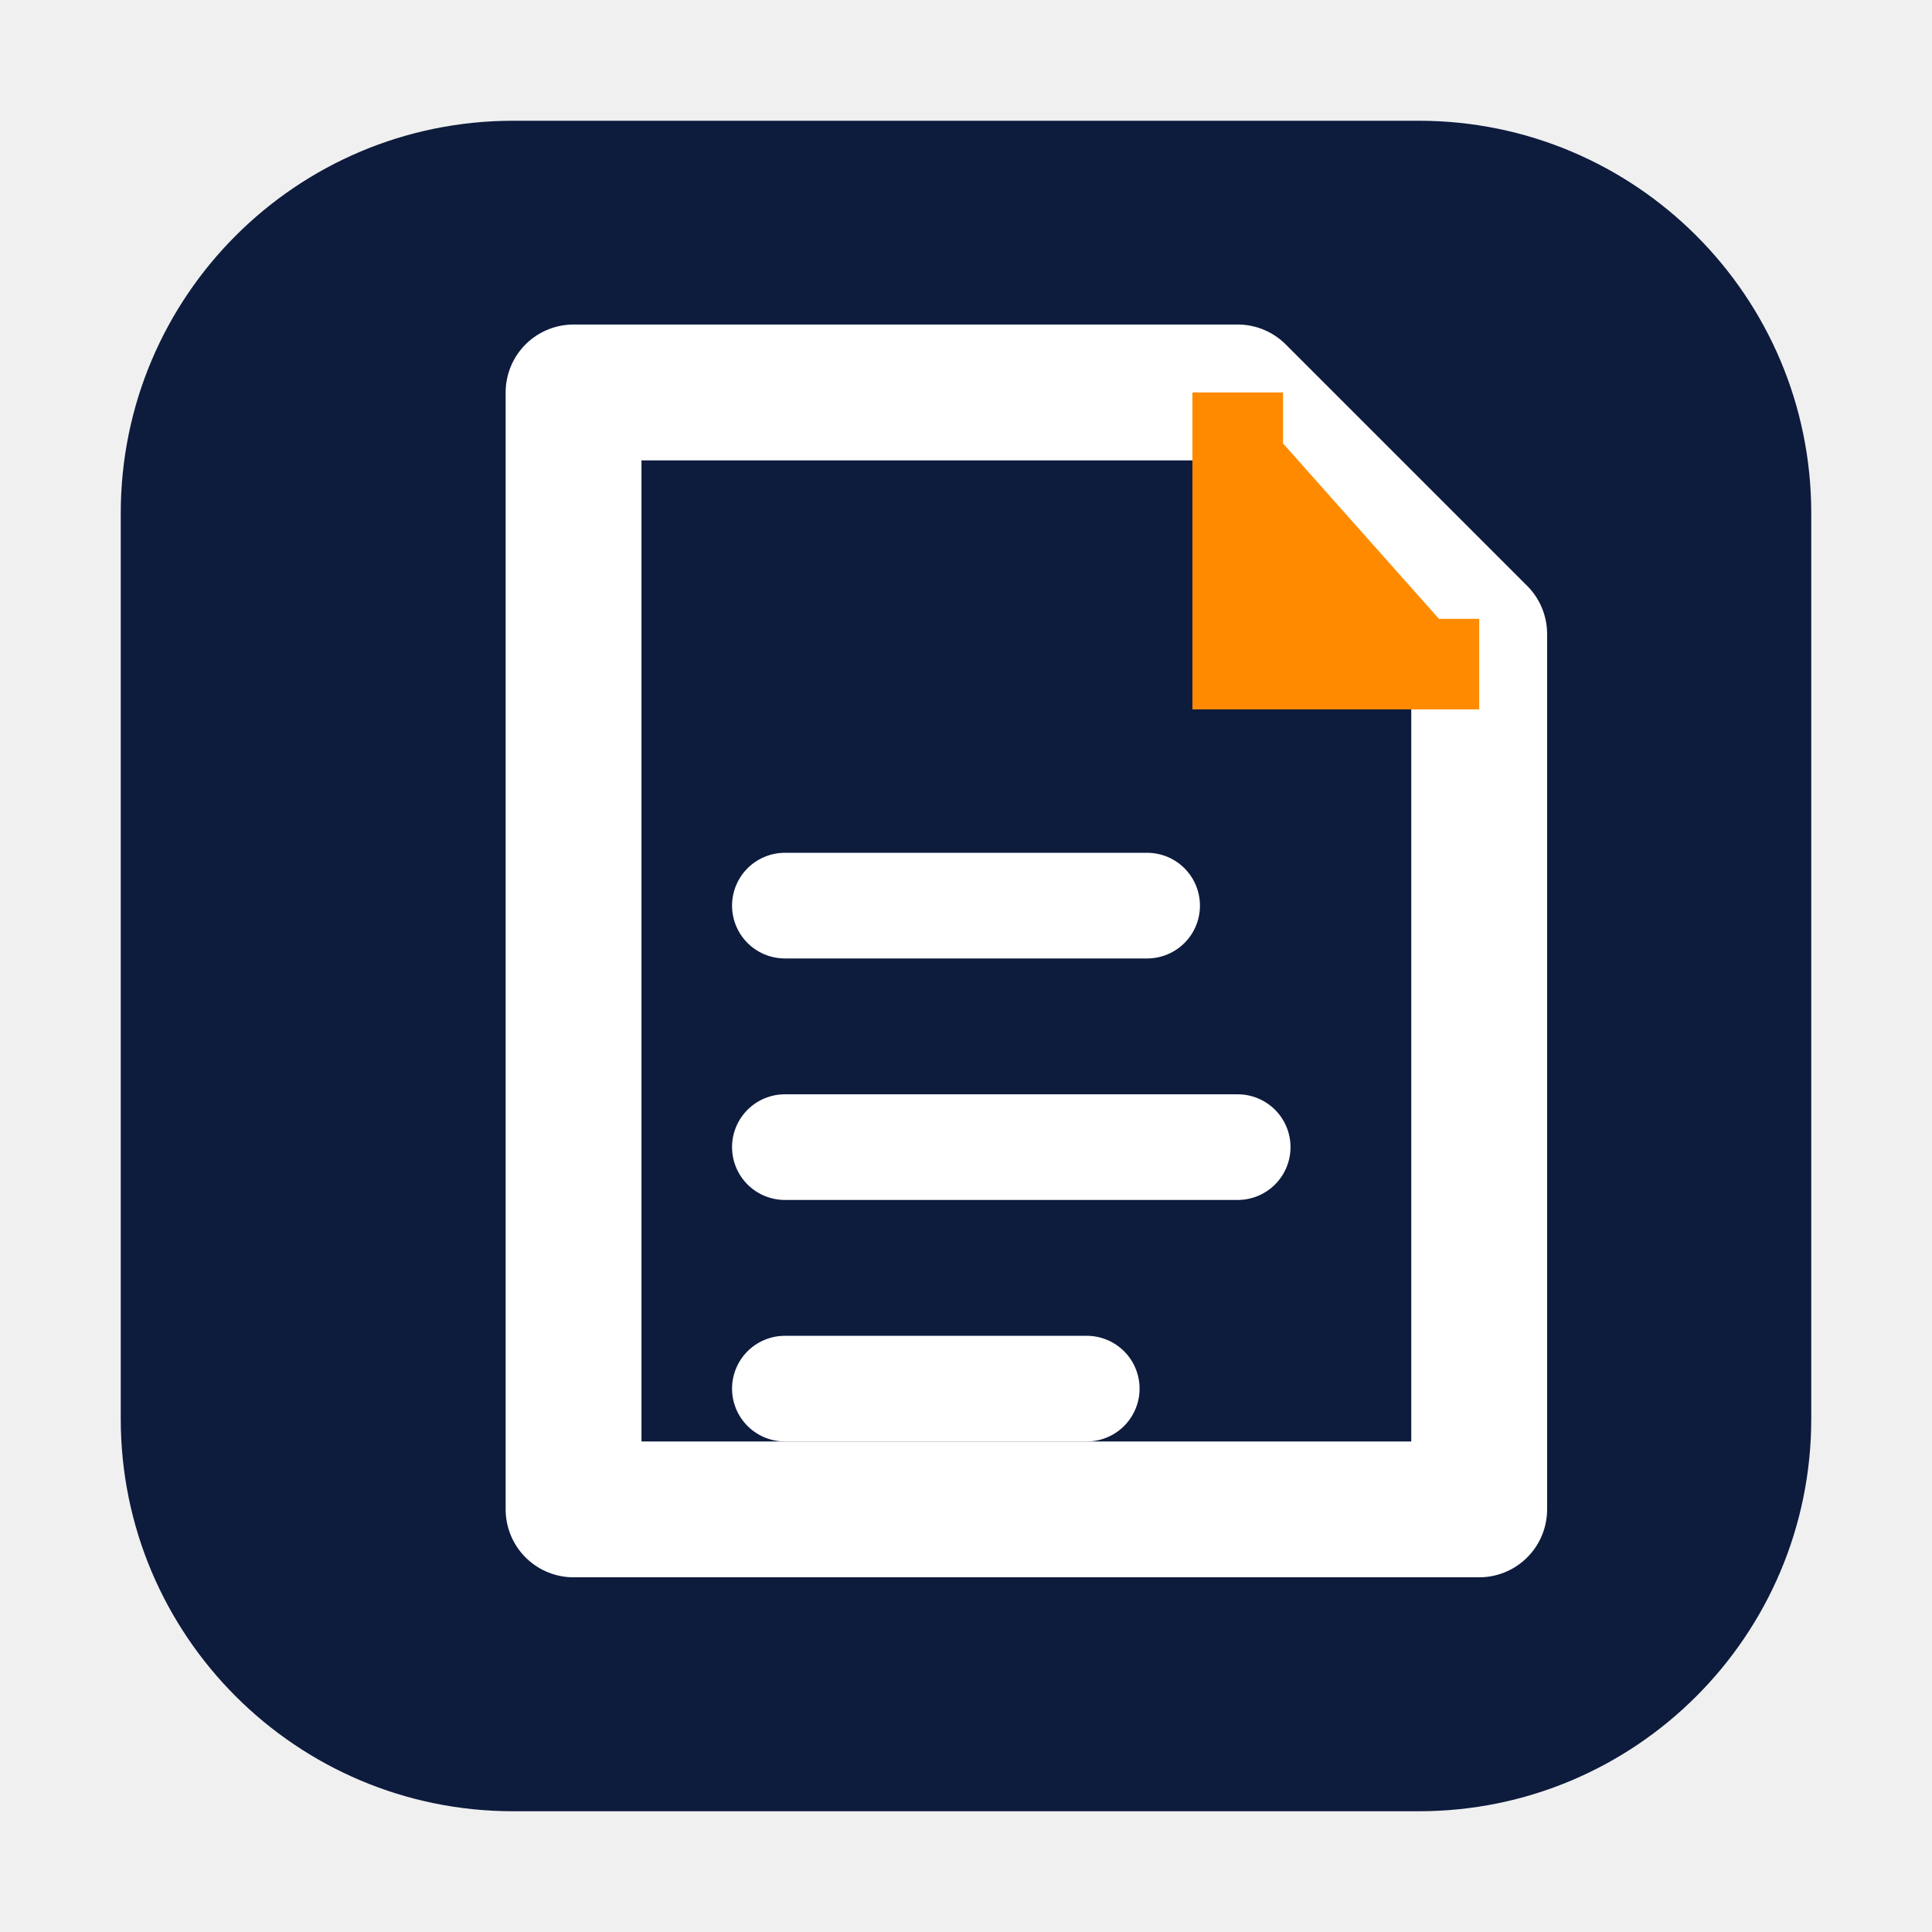
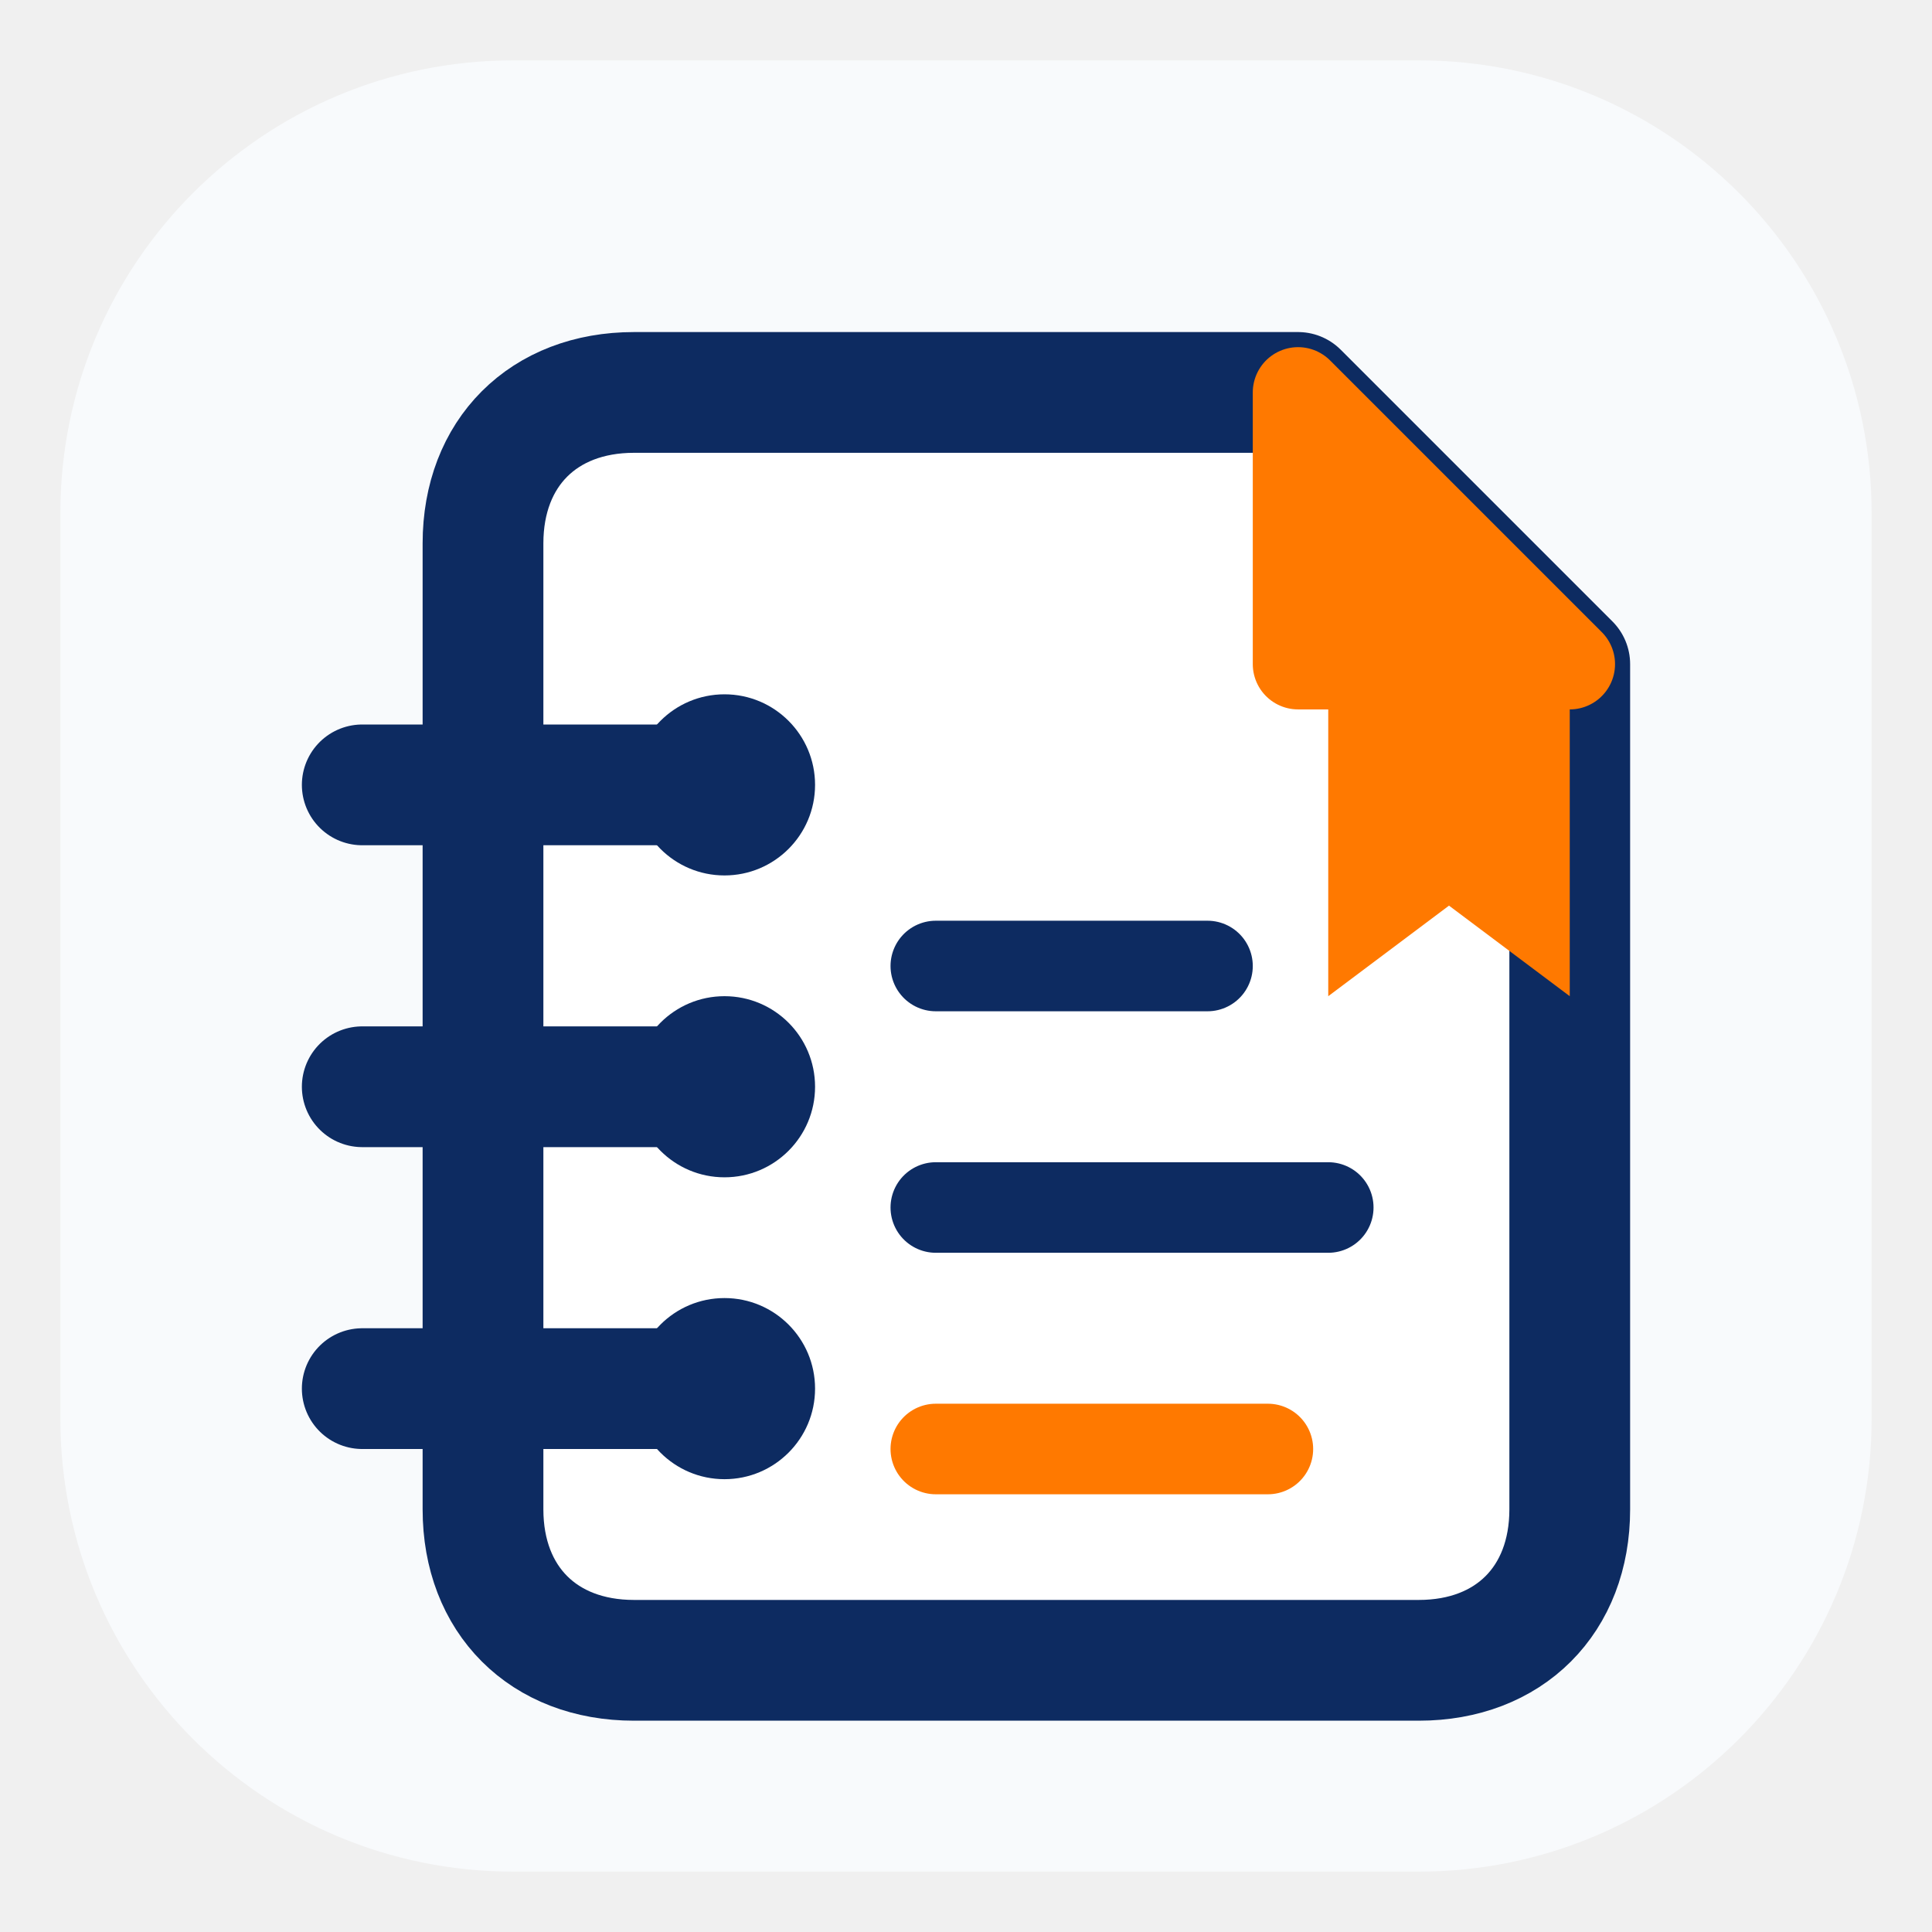
<svg xmlns="http://www.w3.org/2000/svg" viewBox="0 0 64 64">
-   <rect x="4" y="4" width="56" height="56" rx="13" fill="#0D1B3D" />
-   <path d="M19 13h22l8 8v29H19z" fill="none" stroke="#FFFFFF" stroke-width="4.5" stroke-linejoin="round" />
-   <path d="M41 13v9h8" fill="#FF8A00" stroke="#FF8A00" stroke-width="3" />
-   <path d="M26 30h12M26 38h15M26 46h10" stroke="#FFFFFF" stroke-width="3.5" stroke-linecap="round" />
+   <rect x="2" y="2" width="60" height="60" rx="15" fill="#F8FAFC" />
+   <path d="M21 13h22l9 9v28c0 3-2 5-5 5H21c-3 0-5-2-5-5V18c0-3 2-5 5-5z" fill="#FFFFFF" stroke="#0D2B61" stroke-width="4" stroke-linejoin="round" />
+   <path d="M43 13v9h9z" fill="#FF7900" stroke="#FF7900" stroke-width="3" stroke-linejoin="round" />
+   <path d="M44 23v10l4-3 4 3V22" fill="#FF7900" />
+   <path d="M12 26h12M12 36h12M12 46h12" stroke="#0D2B61" stroke-width="4" stroke-linecap="round" />
+   <circle cx="24" cy="26" r="3" fill="#0D2B61" />
+   <circle cx="24" cy="36" r="3" fill="#0D2B61" />
+   <circle cx="24" cy="46" r="3" fill="#0D2B61" />
+   <path d="M31 32h9M31 40h13" stroke="#0D2B61" stroke-width="3" stroke-linecap="round" />
+   <path d="M31 48h11" stroke="#FF7900" stroke-width="3" stroke-linecap="round" />
</svg>
